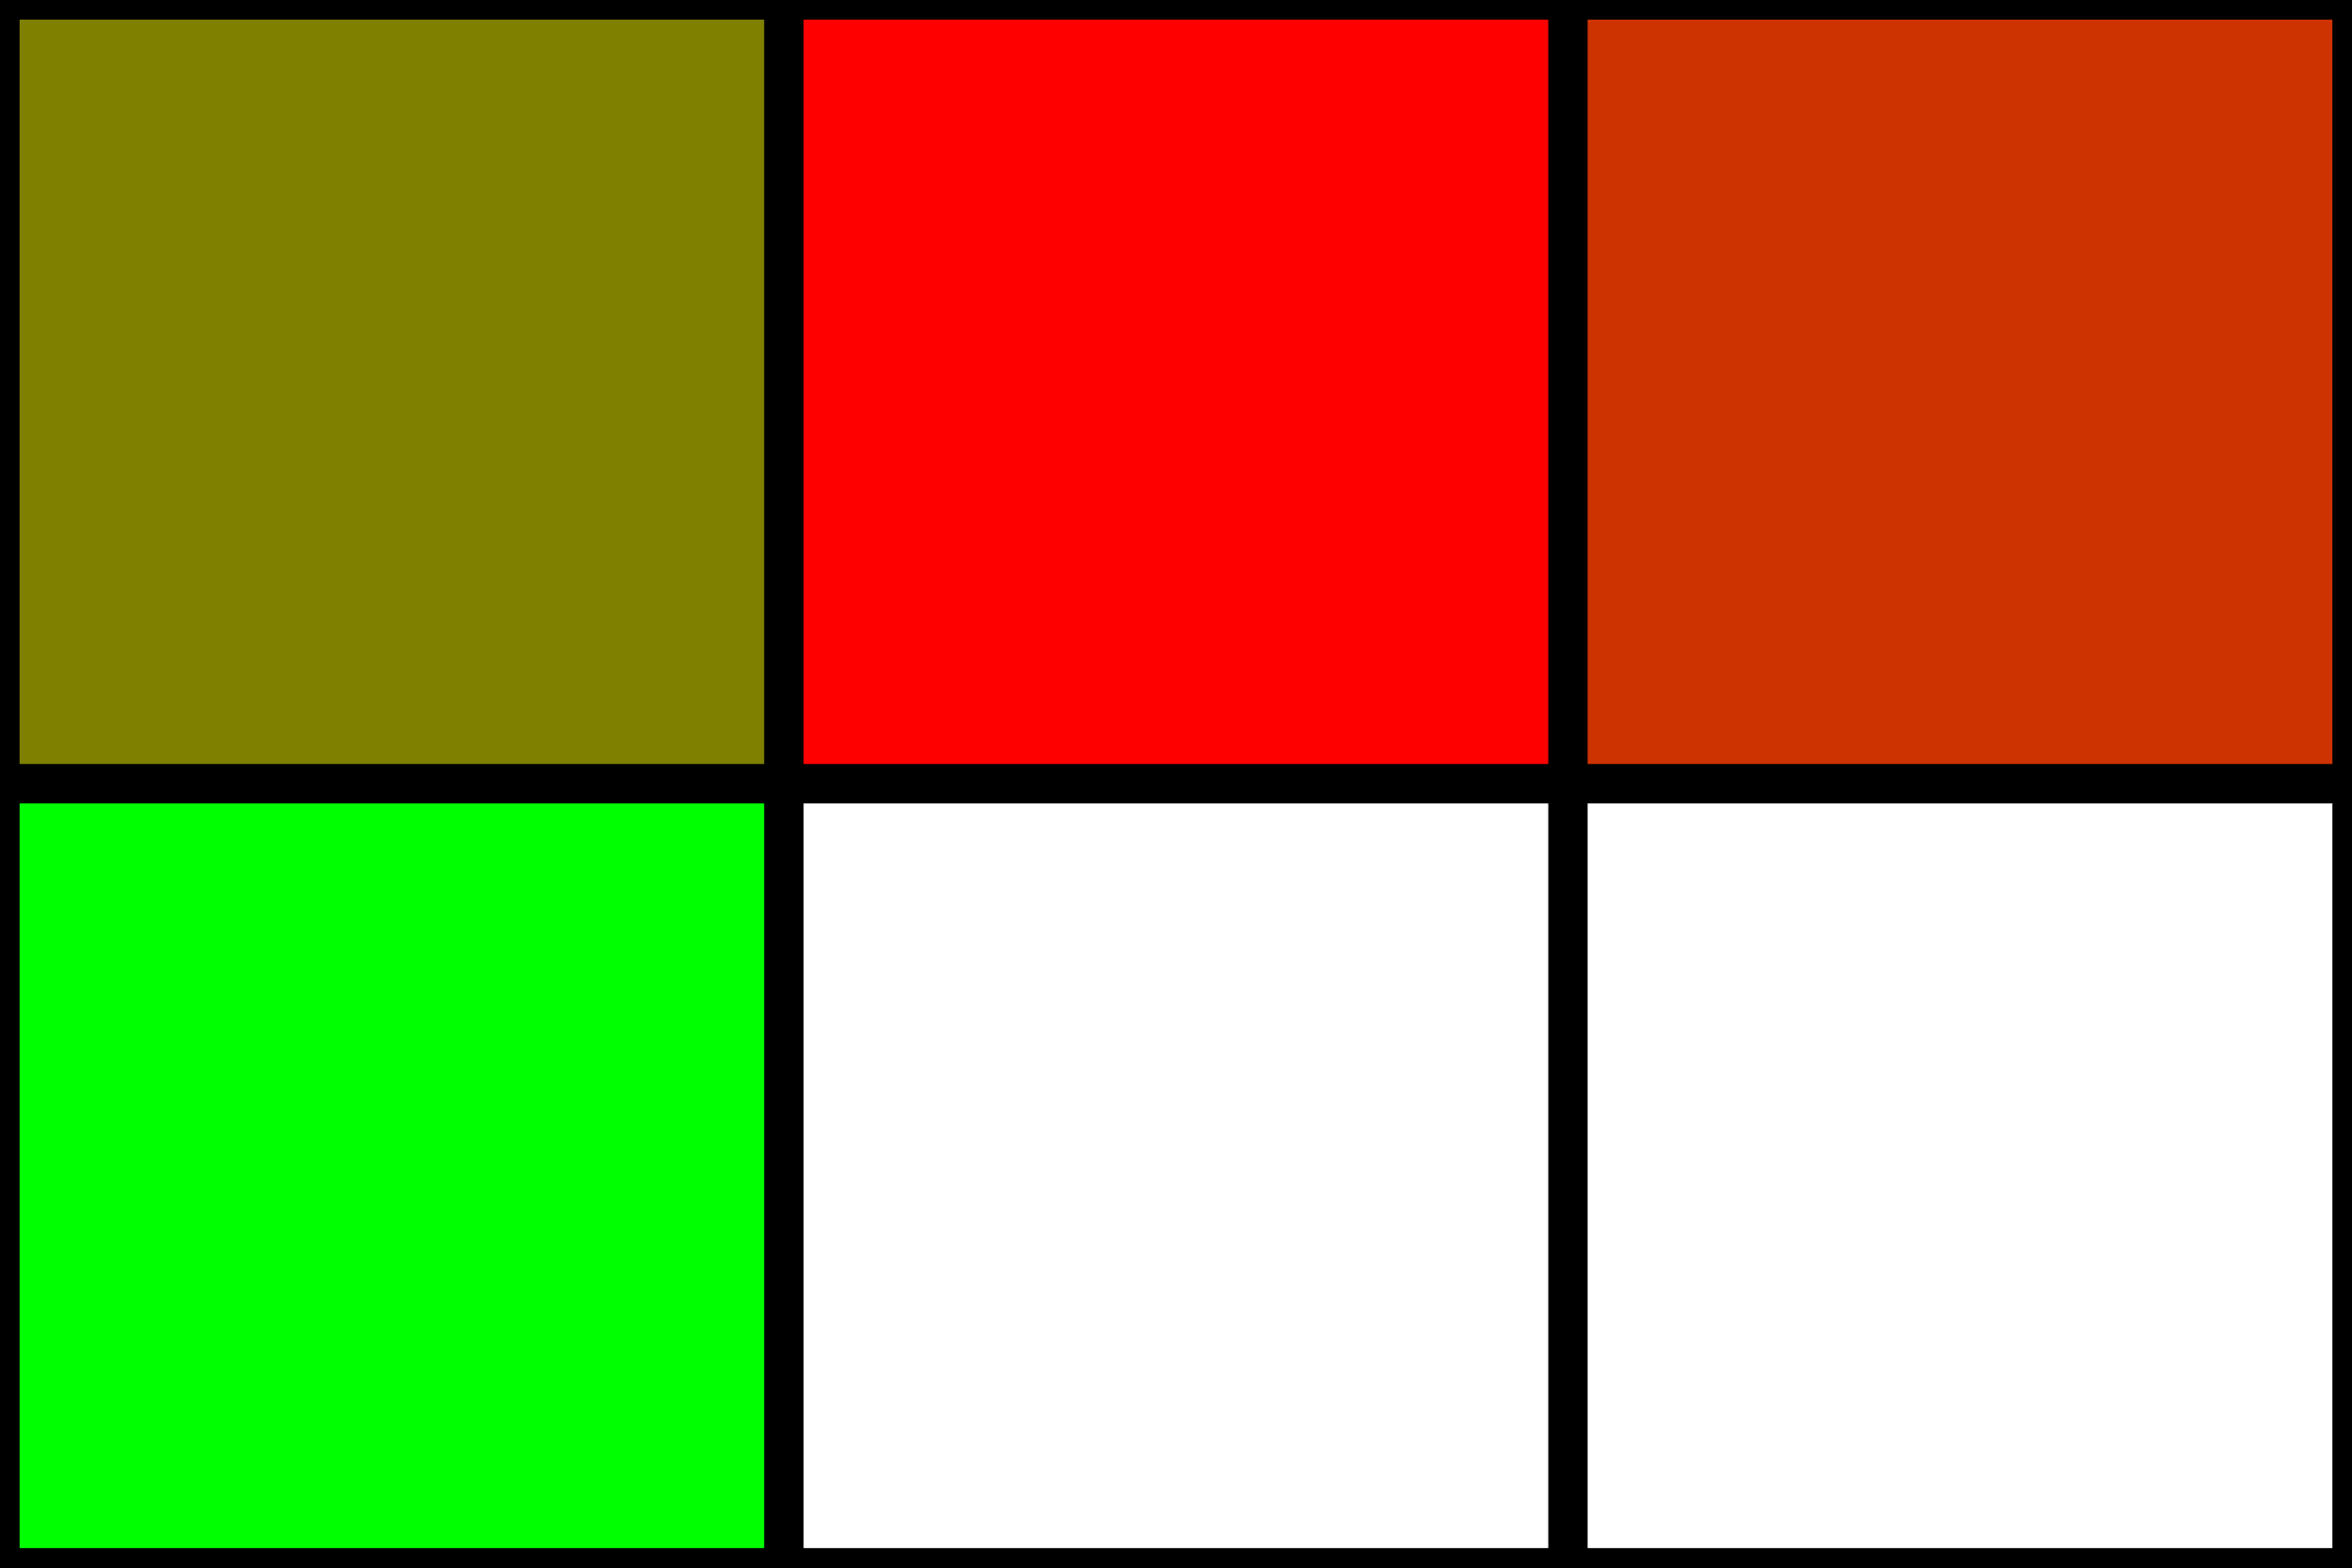
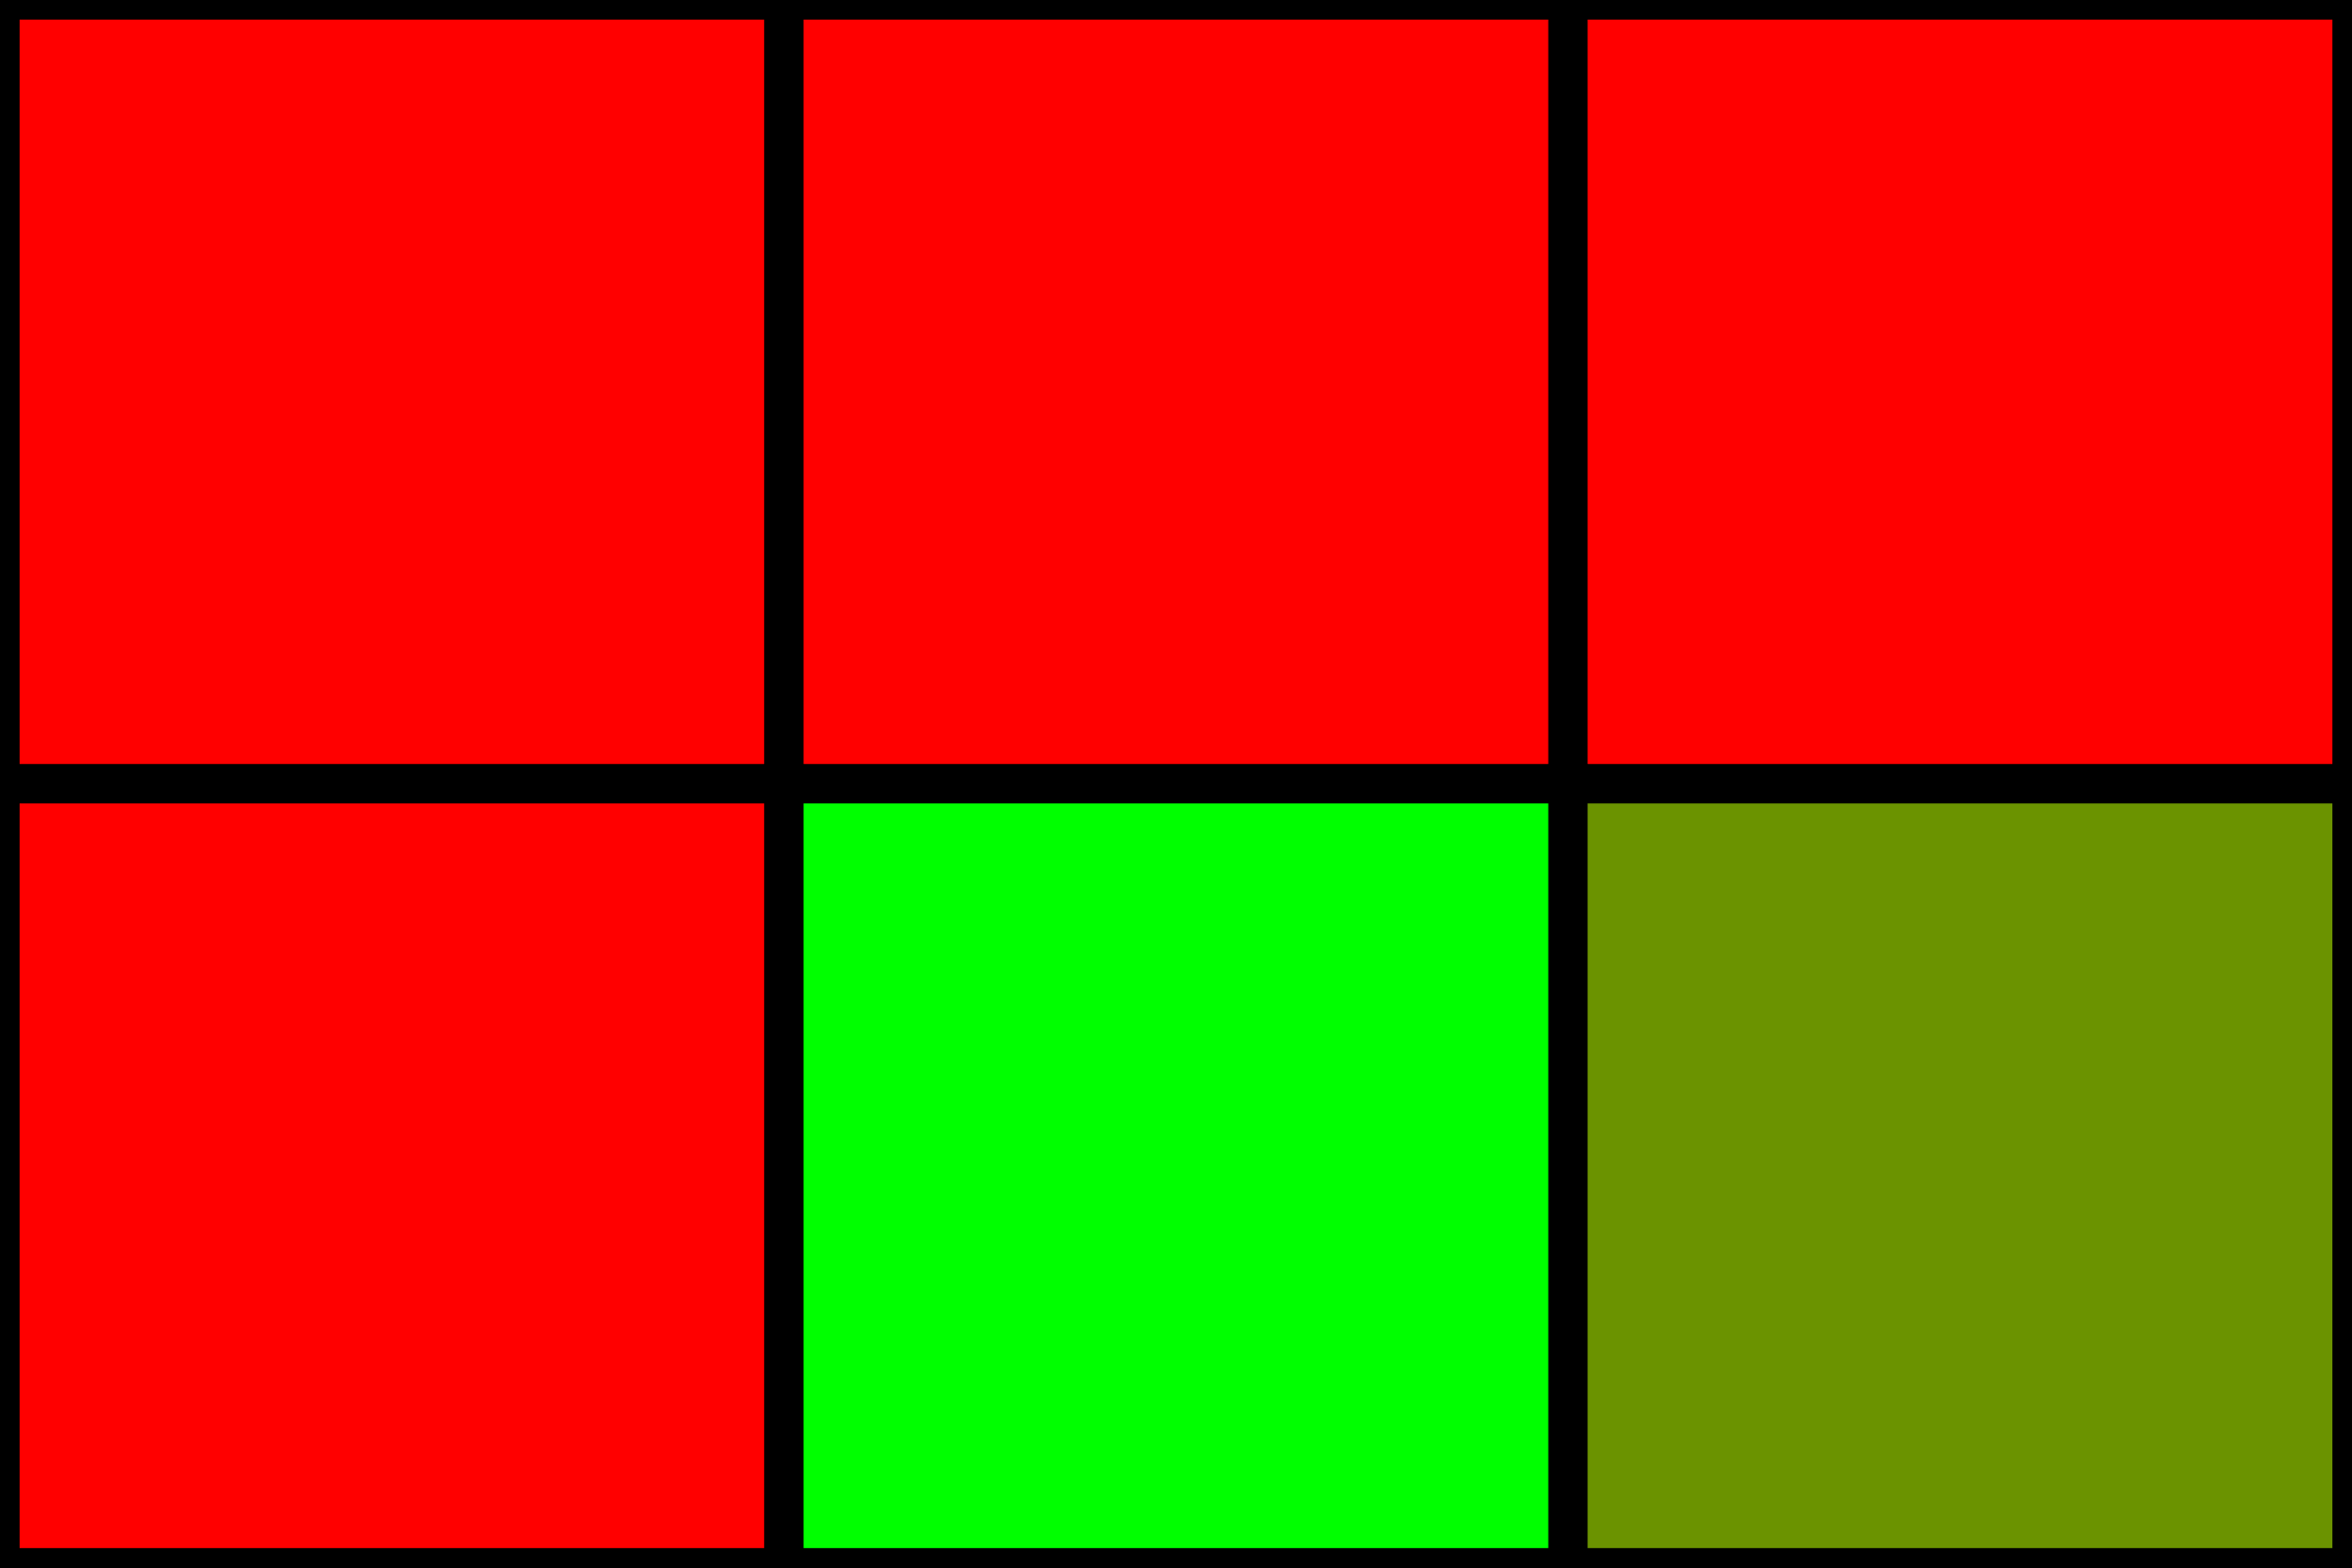
<svg width="60" height="40">
-   <rect x="0" y="0" width="20" height="20" style="fill:#7f7f00;stroke:black">
+   <rect x="0" y="0" width="20" height="20" style="fill:#ff0000;stroke:black">
    </rect>
  <rect x="20" y="0" width="20" height="20" style="fill:#ff0000;stroke:black">
    </rect>
-   <rect x="40" y="0" width="20" height="20" style="fill:#cc3300;stroke:black">
+   <rect x="40" y="0" width="20" height="20" style="fill:#ff0000;stroke:black">
    </rect>
-   <rect x="0" y="20" width="20" height="20" style="fill:#00ff00;stroke:black">
+   <rect x="0" y="20" width="20" height="20" style="fill:#ff0000;stroke:black">
    </rect>
-   <rect x="20" y="20" width="20" height="20" style="fill:#ffffff;stroke:black">
+   <rect x="20" y="20" width="20" height="20" style="fill:#00ff00;stroke:black">
    </rect>
-   <rect x="40" y="20" width="20" height="20" style="fill:#ffffff;stroke:black">
+   <rect x="40" y="20" width="20" height="20" style="fill:#6b9300;stroke:black">
    </rect>
</svg>
